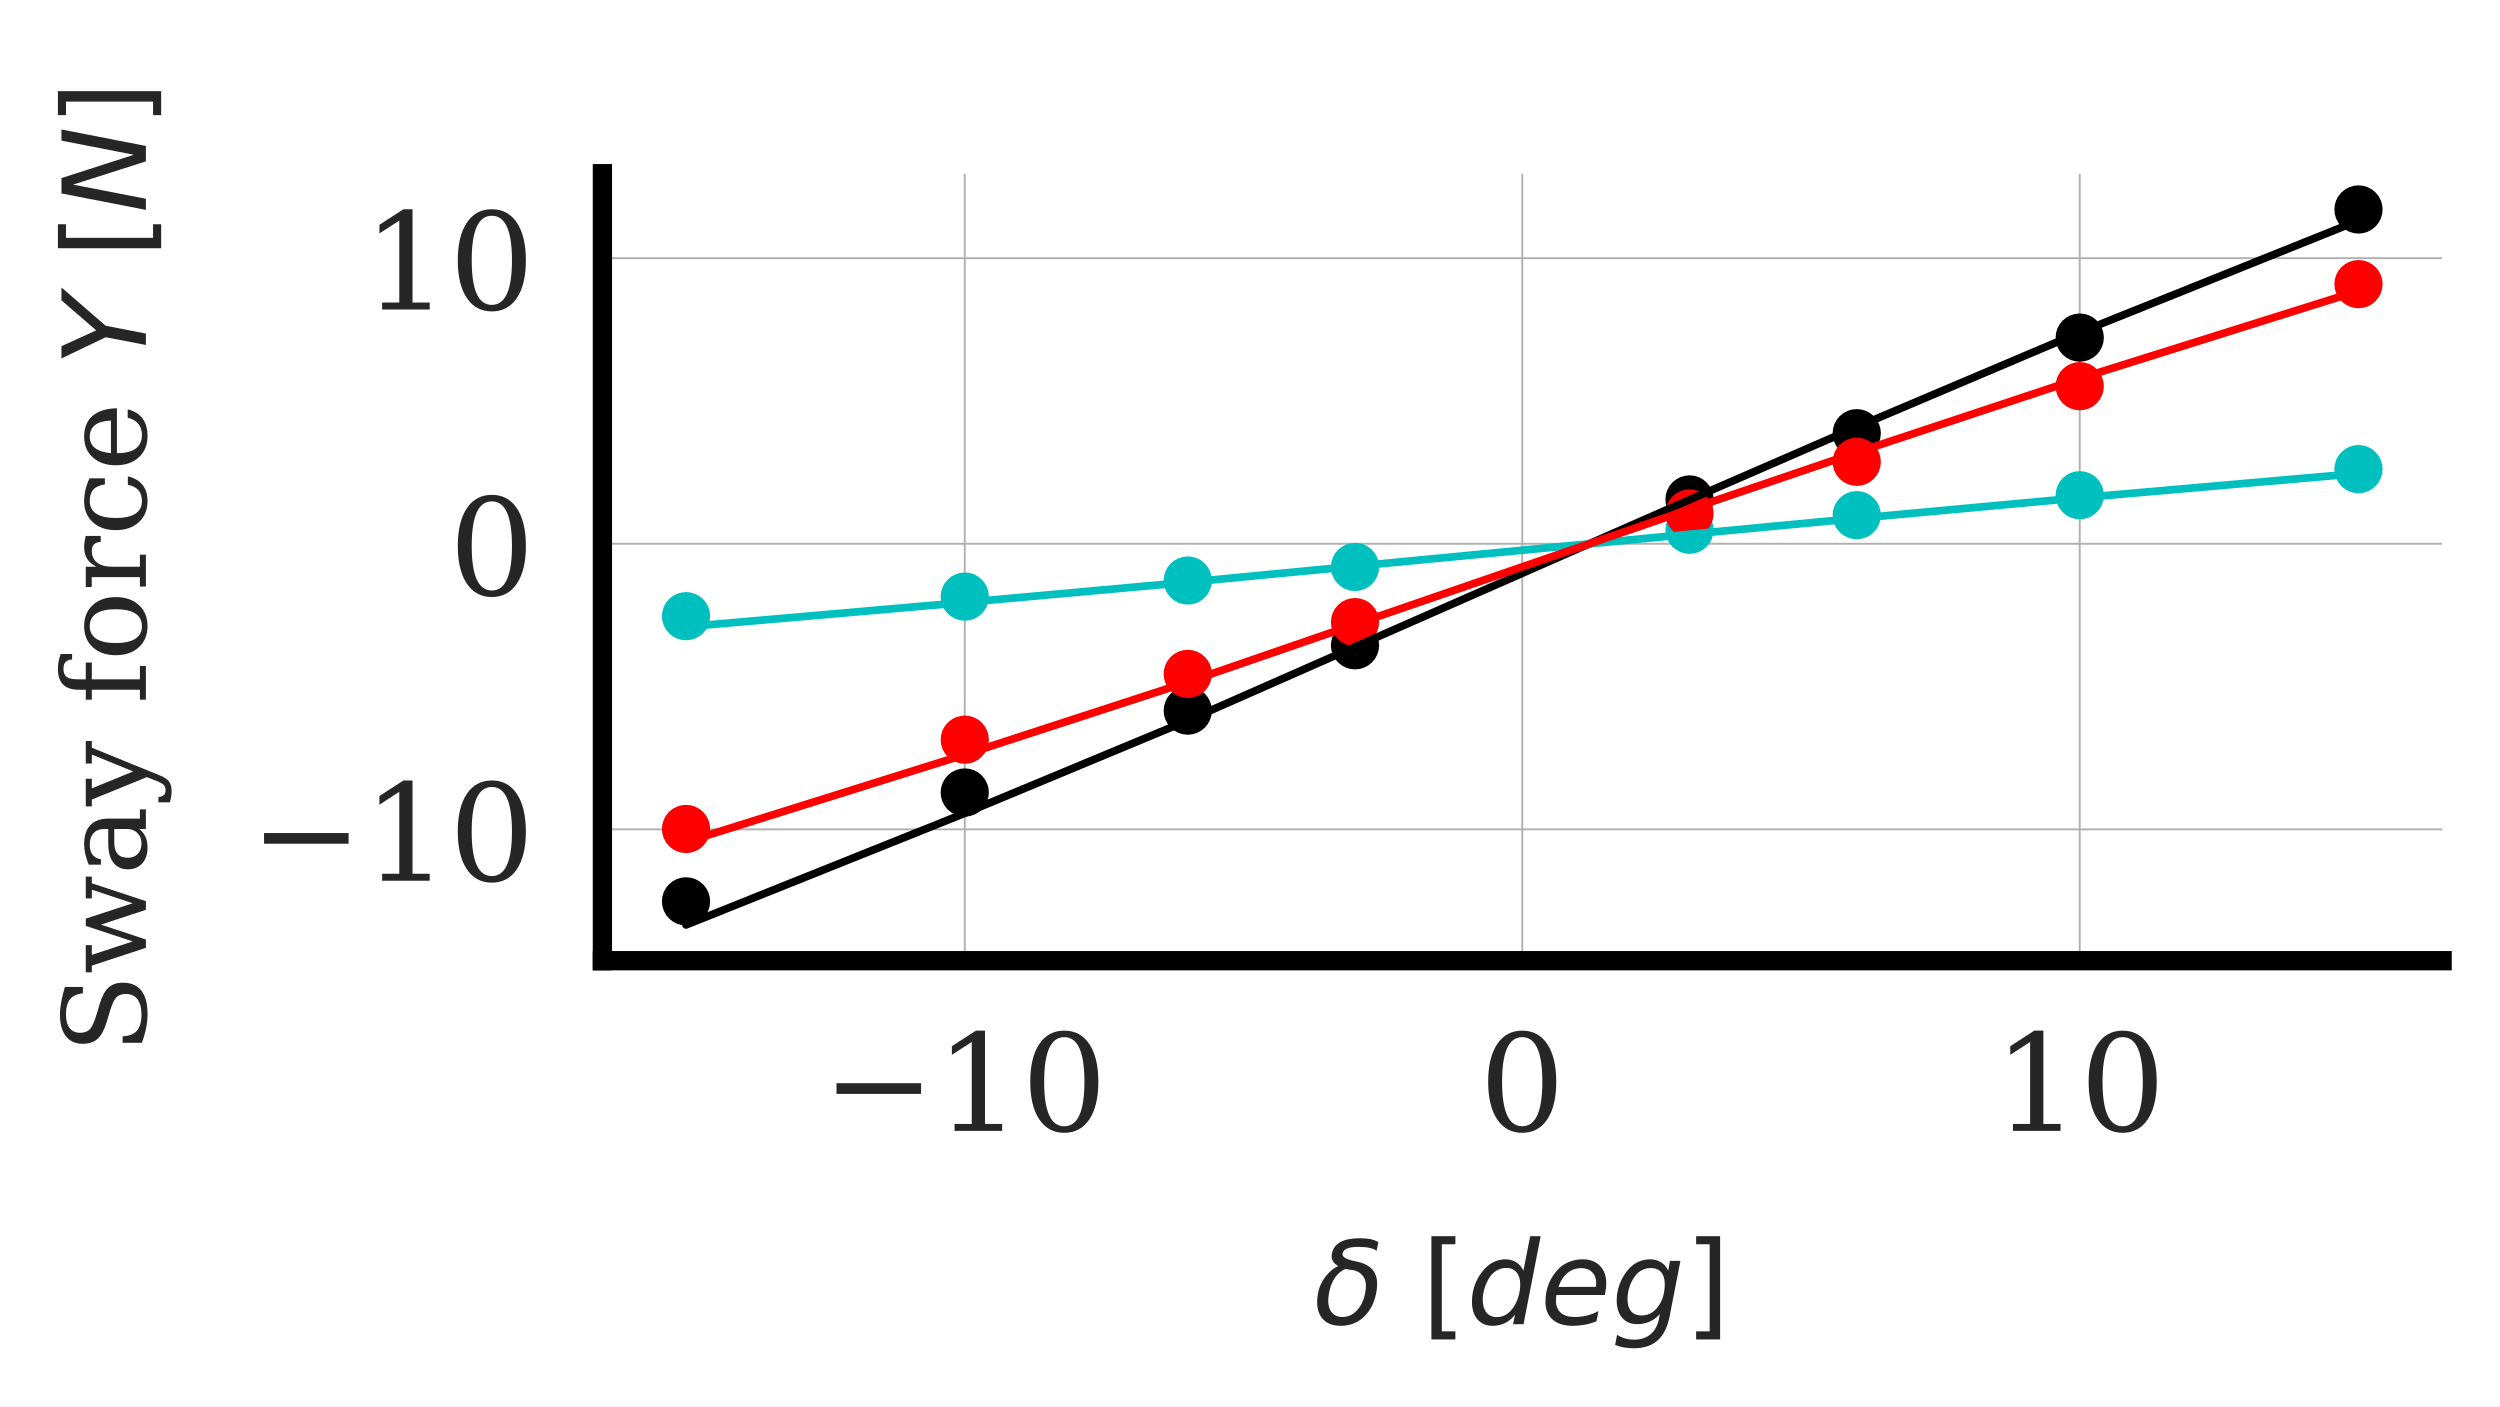
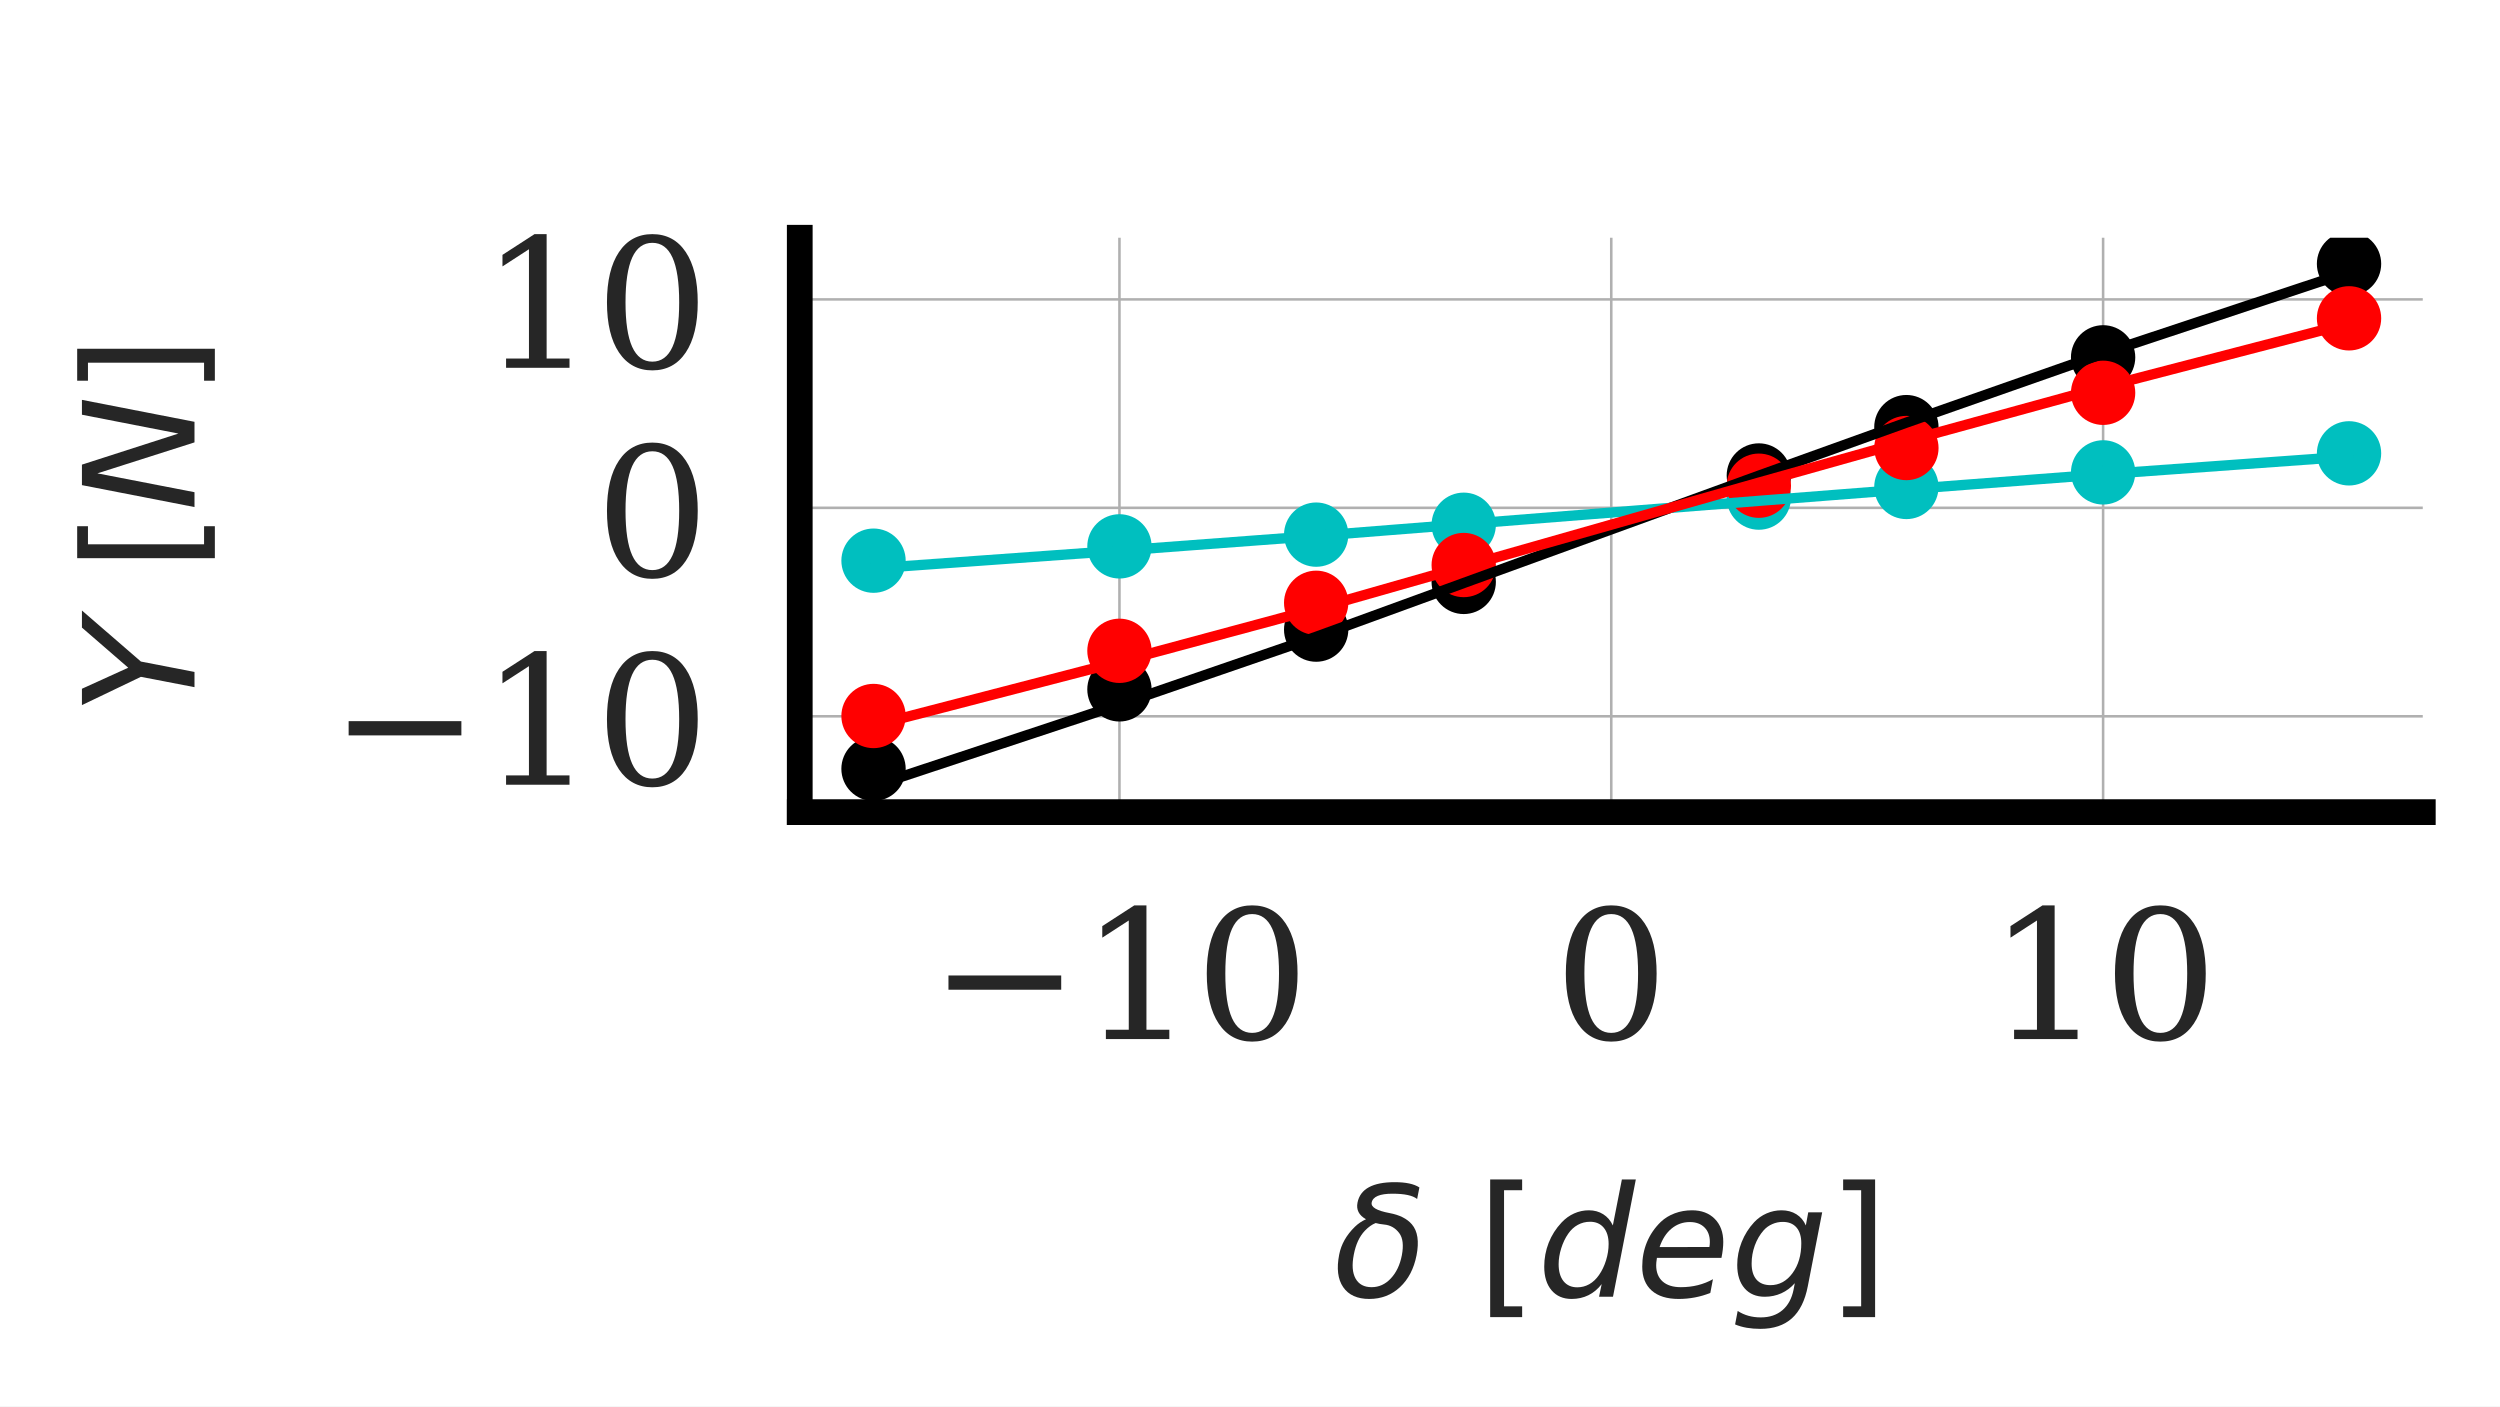
- <svg xmlns="http://www.w3.org/2000/svg" xmlns:xlink="http://www.w3.org/1999/xlink" width="129.54pt" height="72.874pt" viewBox="0 0 129.54 72.874" version="1.1">
+ <svg xmlns="http://www.w3.org/2000/svg" xmlns:xlink="http://www.w3.org/1999/xlink" width="97.155pt" height="54.656pt" viewBox="0 0 97.155 54.656" version="1.1">
  <defs>
    <style type="text/css">*{stroke-linejoin: round; stroke-linecap: butt}</style>
  </defs>
  <g id="figure_1">
    <g id="patch_1">
-       <path d="M 0 72.874  L 129.54 72.874  L 129.54 0  L 0 0  z " style="fill: #ffffff" />
+       <path d="M 0 54.656  L 97.155 54.656  L 97.155 0  L 0 0  z " style="fill: #ffffff" />
    </g>
    <g id="axes_1">
      <g id="patch_2">
-         <path d="M 31.214 49.779  L 126.54 49.779  L 126.54 9.001  L 31.214 9.001  z " style="fill: #ffffff" />
+         <path d="M 31.08 31.561  L 94.155 31.561  L 94.155 9.239  L 31.08 9.239  z " style="fill: #ffffff" />
      </g>
      <g id="matplotlib.axis_1">
        <g id="xtick_1">
          <g id="line2d_1">
-             <path d="M 49.99 49.779  L 49.99 9.001  " clip-path="url(#p3d88f3f16d)" style="fill: none; stroke: #b0b0b0; stroke-width: 0.1; stroke-linecap: round" />
+             <path d="M 43.504 31.561  L 43.504 9.239  " clip-path="url(#pe813b4c213)" style="fill: none; stroke: #b0b0b0; stroke-width: 0.1; stroke-linecap: round" />
          </g>
          <g id="line2d_2" />
          <g id="text_1">
-             <g style="fill: #262626" transform="translate(42.60321 58.59835) scale(0.07 -0.07)">
+             <g style="fill: #262626" transform="translate(36.11746 40.37976) scale(0.07 -0.07)">
              <defs>
                <path id="DejaVuSerif-2212" d="M 678 2259  L 4684 2259  L 4684 1753  L 678 1753  L 678 2259  z " transform="scale(0.015625)" />
                <path id="DejaVuSerif-31" d="M 909 0  L 909 331  L 1722 331  L 1722 4213  L 781 3603  L 781 4013  L 1919 4750  L 2350 4750  L 2350 331  L 3163 331  L 3163 0  L 909 0  z " transform="scale(0.015625)" />
                <path id="DejaVuSerif-30" d="M 2034 219  Q 2513 219 2750 744  Q 2988 1269 2988 2328  Q 2988 3391 2750 3916  Q 2513 4441 2034 4441  Q 1556 4441 1318 3916  Q 1081 3391 1081 2328  Q 1081 1269 1318 744  Q 1556 219 2034 219  z M 2034 -91  Q 1275 -91 848 546  Q 422 1184 422 2328  Q 422 3475 848 4112  Q 1275 4750 2034 4750  Q 2797 4750 3222 4112  Q 3647 3475 3647 2328  Q 3647 1184 3222 546  Q 2797 -91 2034 -91  z " transform="scale(0.015625)" />
              </defs>
              <use xlink:href="#DejaVuSerif-2212" />
              <use xlink:href="#DejaVuSerif-31" x="83.789" />
              <use xlink:href="#DejaVuSerif-30" x="147.412" />
            </g>
          </g>
        </g>
        <g id="xtick_2">
          <g id="line2d_3">
-             <path d="M 78.877 49.779  L 78.877 9.001  " clip-path="url(#p3d88f3f16d)" style="fill: none; stroke: #b0b0b0; stroke-width: 0.1; stroke-linecap: round" />
+             <path d="M 62.617 31.561  L 62.617 9.239  " clip-path="url(#pe813b4c213)" style="fill: none; stroke: #b0b0b0; stroke-width: 0.1; stroke-linecap: round" />
          </g>
          <g id="line2d_4" />
          <g id="text_2">
-             <g style="fill: #262626" transform="translate(76.64965 58.59835) scale(0.07 -0.07)">
+             <g style="fill: #262626" transform="translate(60.39061 40.37976) scale(0.07 -0.07)">
              <use xlink:href="#DejaVuSerif-30" />
            </g>
          </g>
        </g>
        <g id="xtick_3">
          <g id="line2d_5">
-             <path d="M 107.763 49.779  L 107.763 9.001  " clip-path="url(#p3d88f3f16d)" style="fill: none; stroke: #b0b0b0; stroke-width: 0.1; stroke-linecap: round" />
+             <path d="M 81.731 31.561  L 81.731 9.239  " clip-path="url(#pe813b4c213)" style="fill: none; stroke: #b0b0b0; stroke-width: 0.1; stroke-linecap: round" />
          </g>
          <g id="line2d_6" />
          <g id="text_3">
-             <g style="fill: #262626" transform="translate(103.3094 58.59835) scale(0.07 -0.07)">
+             <g style="fill: #262626" transform="translate(77.27713 40.37976) scale(0.07 -0.07)">
              <use xlink:href="#DejaVuSerif-31" />
              <use xlink:href="#DejaVuSerif-30" x="63.623" />
            </g>
          </g>
        </g>
        <g id="text_4">
-           <g style="fill: #262626" transform="translate(68.07652 68.61413) scale(0.06 -0.06)">
+           <g style="fill: #262626" transform="translate(51.81749 50.39554) scale(0.06 -0.06)">
            <defs>
              <path id="DejaVuSans-Oblique-3b4" d="M 3472 4053  Q 3197 4272 2450 4272  Q 1659 4272 1588 3906  Q 1531 3619 2328 3469  Q 2953 3353 3253 3003  Q 3616 2581 3447 1716  Q 3284 888 2763 400  Q 2238 -91 1488 -91  Q 741 -91 406 400  Q 72 888 241 1747  Q 363 2384 891 2900  Q 1097 3100 1353 3213  Q 913 3459 1000 3900  Q 1166 4750 2544 4750  Q 3234 4750 3566 4531  L 3472 4053  z M 1753 3056  Q 1525 2966 1306 2738  Q 969 2384 847 1747  Q 722 1113 919 756  Q 1119 397 1584 397  Q 2044 397 2381 759  Q 2722 1122 2838 1716  Q 2956 2338 2731 2638  Q 2491 2959 2103 2994  Q 1906 3013 1753 3056  z " transform="scale(0.015625)" />
              <path id="DejaVuSerif-20" transform="scale(0.015625)" />
              <path id="DejaVuSans-5b" d="M 550 4863  L 1875 4863  L 1875 4416  L 1125 4416  L 1125 -397  L 1875 -397  L 1875 -844  L 550 -844  L 550 4863  z " transform="scale(0.015625)" />
              <path id="DejaVuSans-Oblique-64" d="M 2675 525  Q 2444 222 2128 65  Q 1813 -91 1428 -91  Q 903 -91 598 267  Q 294 625 294 1247  Q 294 1766 478 2236  Q 663 2706 1013 3078  Q 1244 3325 1534 3454  Q 1825 3584 2144 3584  Q 2481 3584 2739 3421  Q 2997 3259 3138 2956  L 3513 4863  L 4091 4863  L 3144 0  L 2566 0  L 2675 525  z M 891 1350  Q 891 897 1095 644  Q 1300 391 1663 391  Q 1931 391 2161 520  Q 2391 650 2566 903  Q 2750 1166 2856 1509  Q 2963 1853 2963 2188  Q 2963 2622 2758 2865  Q 2553 3109 2194 3109  Q 1922 3109 1687 2981  Q 1453 2853 1288 2613  Q 1106 2353 998 2009  Q 891 1666 891 1350  z " transform="scale(0.015625)" />
              <path id="DejaVuSans-Oblique-65" d="M 3078 2063  Q 3088 2113 3092 2166  Q 3097 2219 3097 2272  Q 3097 2653 2873 2875  Q 2650 3097 2266 3097  Q 1838 3097 1509 2826  Q 1181 2556 1013 2059  L 3078 2063  z M 3578 1613  L 903 1613  Q 884 1494 878 1425  Q 872 1356 872 1306  Q 872 872 1139 634  Q 1406 397 1894 397  Q 2269 397 2603 481  Q 2938 566 3225 728  L 3116 159  Q 2806 34 2476 -28  Q 2147 -91 1806 -91  Q 1078 -91 686 257  Q 294 606 294 1247  Q 294 1794 489 2264  Q 684 2734 1063 3103  Q 1306 3334 1642 3459  Q 1978 3584 2356 3584  Q 2950 3584 3301 3228  Q 3653 2872 3653 2272  Q 3653 2128 3634 1964  Q 3616 1800 3578 1613  z " transform="scale(0.015625)" />
              <path id="DejaVuSans-Oblique-67" d="M 3816 3500  L 3219 434  Q 3047 -456 2561 -893  Q 2075 -1331 1253 -1331  Q 950 -1331 690 -1286  Q 431 -1241 206 -1147  L 313 -588  Q 525 -725 762 -790  Q 1000 -856 1269 -856  Q 1816 -856 2167 -557  Q 2519 -259 2631 300  L 2681 563  Q 2441 288 2122 144  Q 1803 0 1434 0  Q 903 0 598 351  Q 294 703 294 1319  Q 294 1803 478 2267  Q 663 2731 997 3091  Q 1219 3328 1514 3456  Q 1809 3584 2131 3584  Q 2484 3584 2746 3420  Q 3009 3256 3138 2956  L 3238 3500  L 3816 3500  z M 2950 2216  Q 2950 2641 2750 2872  Q 2550 3103 2181 3103  Q 1953 3103 1747 3012  Q 1541 2922 1394 2759  Q 1156 2491 1023 2127  Q 891 1763 891 1375  Q 891 944 1092 712  Q 1294 481 1672 481  Q 2219 481 2584 976  Q 2950 1472 2950 2216  z " transform="scale(0.015625)" />
              <path id="DejaVuSans-5d" d="M 1947 4863  L 1947 -844  L 622 -844  L 622 -397  L 1369 -397  L 1369 4416  L 622 4416  L 622 4863  L 1947 4863  z " transform="scale(0.015625)" />
            </defs>
            <use xlink:href="#DejaVuSans-Oblique-3b4" transform="translate(0 0.015625)" />
            <use xlink:href="#DejaVuSerif-20" transform="translate(61.18164 0.015625)" />
            <use xlink:href="#DejaVuSans-5b" transform="translate(92.96875 0.015625)" />
            <use xlink:href="#DejaVuSans-Oblique-64" transform="translate(131.9824 0.015625)" />
            <use xlink:href="#DejaVuSans-Oblique-65" transform="translate(195.459 0.015625)" />
            <use xlink:href="#DejaVuSans-Oblique-67" transform="translate(256.9824 0.015625)" />
            <use xlink:href="#DejaVuSans-5d" transform="translate(320.459 0.015625)" />
          </g>
        </g>
      </g>
      <g id="matplotlib.axis_2">
        <g id="ytick_1">
          <g id="line2d_7">
-             <path d="M 31.214 42.976  L 126.54 42.976  " clip-path="url(#p3d88f3f16d)" style="fill: none; stroke: #b0b0b0; stroke-width: 0.1; stroke-linecap: round" />
+             <path d="M 31.08 27.837  L 94.155 27.837  " clip-path="url(#pe813b4c213)" style="fill: none; stroke: #b0b0b0; stroke-width: 0.1; stroke-linecap: round" />
          </g>
          <g id="line2d_8" />
          <g id="text_5">
-             <g style="fill: #262626" transform="translate(12.94024 45.63569) scale(0.07 -0.07)">
+             <g style="fill: #262626" transform="translate(12.80711 30.49627) scale(0.07 -0.07)">
              <use xlink:href="#DejaVuSerif-2212" />
              <use xlink:href="#DejaVuSerif-31" x="83.789" />
              <use xlink:href="#DejaVuSerif-30" x="147.412" />
            </g>
          </g>
        </g>
        <g id="ytick_2">
          <g id="line2d_9">
-             <path d="M 31.214 28.177  L 126.54 28.177  " clip-path="url(#p3d88f3f16d)" style="fill: none; stroke: #b0b0b0; stroke-width: 0.1; stroke-linecap: round" />
+             <path d="M 31.08 19.736  L 94.155 19.736  " clip-path="url(#pe813b4c213)" style="fill: none; stroke: #b0b0b0; stroke-width: 0.1; stroke-linecap: round" />
          </g>
          <g id="line2d_10" />
          <g id="text_6">
-             <g style="fill: #262626" transform="translate(23.25977 30.83633) scale(0.07 -0.07)">
+             <g style="fill: #262626" transform="translate(23.12665 22.39517) scale(0.07 -0.07)">
              <use xlink:href="#DejaVuSerif-30" />
            </g>
          </g>
        </g>
        <g id="ytick_3">
          <g id="line2d_11">
-             <path d="M 31.214 13.378  L 126.54 13.378  " clip-path="url(#p3d88f3f16d)" style="fill: none; stroke: #b0b0b0; stroke-width: 0.1; stroke-linecap: round" />
+             <path d="M 31.08 11.635  L 94.155 11.635  " clip-path="url(#pe813b4c213)" style="fill: none; stroke: #b0b0b0; stroke-width: 0.1; stroke-linecap: round" />
          </g>
          <g id="line2d_12" />
          <g id="text_7">
-             <g style="fill: #262626" transform="translate(18.80602 16.03696) scale(0.07 -0.07)">
+             <g style="fill: #262626" transform="translate(18.6729 14.29407) scale(0.07 -0.07)">
              <use xlink:href="#DejaVuSerif-31" />
              <use xlink:href="#DejaVuSerif-30" x="63.623" />
            </g>
          </g>
        </g>
        <g id="text_8">
-           <g style="fill: #262626" transform="translate(7.56024 54.59008) rotate(-90) scale(0.06 -0.06)">
+           <g style="fill: #262626" transform="translate(7.559302 27.77982) rotate(-90) scale(0.06 -0.06)">
            <defs>
-               <path id="DejaVuSerif-53" d="M 594 225  L 594 1288  L 953 1284  Q 969 753 1261 498  Q 1553 244 2150 244  Q 2706 244 2998 464  Q 3291 684 3291 1106  Q 3291 1444 3114 1625  Q 2938 1806 2369 1978  L 1753 2163  Q 1084 2366 811 2669  Q 538 2972 538 3500  Q 538 4094 959 4422  Q 1381 4750 2144 4750  Q 2469 4750 2856 4679  Q 3244 4609 3681 4475  L 3681 3481  L 3328 3481  Q 3275 3975 2998 4195  Q 2722 4416 2156 4416  Q 1663 4416 1405 4214  Q 1147 4013 1147 3628  Q 1147 3294 1340 3103  Q 1534 2913 2163 2725  L 2741 2553  Q 3375 2363 3645 2067  Q 3916 1772 3916 1275  Q 3916 597 3481 253  Q 3047 -91 2188 -91  Q 1803 -91 1404 -12  Q 1006 66 594 225  z " transform="scale(0.015625)" />
-               <path id="DejaVuSerif-77" d="M 3072 3322  L 3922 728  L 4672 2988  L 4191 2988  L 4191 3322  L 5394 3322  L 5394 2988  L 5025 2988  L 4038 0  L 3559 0  L 2741 2484  L 1919 0  L 1459 0  L 475 2988  L 103 2988  L 103 3322  L 1606 3322  L 1606 2988  L 1069 2988  L 1813 728  L 2669 3322  L 3072 3322  z " transform="scale(0.015625)" />
-               <path id="DejaVuSerif-61" d="M 2547 1044  L 2547 1747  L 1806 1747  Q 1378 1747 1168 1562  Q 959 1378 959 997  Q 959 650 1171 447  Q 1384 244 1747 244  Q 2106 244 2326 466  Q 2547 688 2547 1044  z M 3122 2075  L 3122 331  L 3634 331  L 3634 0  L 2547 0  L 2547 359  Q 2356 128 2106 18  Q 1856 -91 1522 -91  Q 969 -91 644 203  Q 319 497 319 997  Q 319 1513 691 1797  Q 1063 2081 1741 2081  L 2547 2081  L 2547 2309  Q 2547 2688 2317 2895  Q 2088 3103 1672 3103  Q 1328 3103 1125 2947  Q 922 2791 872 2484  L 575 2484  L 575 3156  Q 875 3284 1158 3348  Q 1441 3413 1709 3413  Q 2400 3413 2761 3070  Q 3122 2728 3122 2075  z " transform="scale(0.015625)" />
-               <path id="DejaVuSerif-79" d="M 1381 -609  L 1600 -56  L 359 2988  L -19 2988  L -19 3322  L 1509 3322  L 1509 2988  L 978 2988  L 1913 703  L 2847 2988  L 2350 2988  L 2350 3322  L 3597 3322  L 3597 2988  L 3225 2988  L 1703 -750  Q 1547 -1138 1356 -1280  Q 1166 -1422 819 -1422  Q 672 -1422 517 -1397  Q 363 -1372 206 -1325  L 206 -691  L 500 -691  Q 519 -903 608 -995  Q 697 -1088 884 -1088  Q 1056 -1088 1161 -992  Q 1266 -897 1381 -609  z " transform="scale(0.015625)" />
-               <path id="DejaVuSerif-66" d="M 2753 4078  L 2450 4078  Q 2447 4313 2317 4434  Q 2188 4556 1941 4556  Q 1619 4556 1487 4379  Q 1356 4203 1356 3750  L 1356 3322  L 2284 3322  L 2284 2988  L 1356 2988  L 1356 331  L 2094 331  L 2094 0  L 231 0  L 231 331  L 781 331  L 781 2988  L 231 2988  L 231 3322  L 781 3322  L 781 3738  Q 781 4294 1070 4578  Q 1359 4863 1919 4863  Q 2128 4863 2337 4825  Q 2547 4788 2753 4709  L 2753 4078  z " transform="scale(0.015625)" />
-               <path id="DejaVuSerif-6f" d="M 1925 219  Q 2388 219 2623 584  Q 2859 950 2859 1663  Q 2859 2375 2623 2739  Q 2388 3103 1925 3103  Q 1463 3103 1227 2739  Q 991 2375 991 1663  Q 991 950 1228 584  Q 1466 219 1925 219  z M 1925 -91  Q 1200 -91 759 389  Q 319 869 319 1663  Q 319 2456 758 2934  Q 1197 3413 1925 3413  Q 2653 3413 3092 2934  Q 3531 2456 3531 1663  Q 3531 869 3092 389  Q 2653 -91 1925 -91  z " transform="scale(0.015625)" />
-               <path id="DejaVuSerif-72" d="M 3059 3328  L 3059 2497  L 2728 2497  Q 2713 2744 2591 2866  Q 2469 2988 2234 2988  Q 1809 2988 1582 2694  Q 1356 2400 1356 1850  L 1356 331  L 2022 331  L 2022 0  L 263 0  L 263 331  L 781 331  L 781 2994  L 231 2994  L 231 3322  L 1356 3322  L 1356 2731  Q 1525 3078 1790 3245  Q 2056 3413 2438 3413  Q 2578 3413 2733 3391  Q 2888 3369 3059 3328  z " transform="scale(0.015625)" />
-               <path id="DejaVuSerif-63" d="M 3291 997  Q 3169 466 2822 187  Q 2475 -91 1925 -91  Q 1200 -91 759 389  Q 319 869 319 1663  Q 319 2459 759 2936  Q 1200 3413 1925 3413  Q 2241 3413 2553 3339  Q 2866 3266 3181 3116  L 3181 2266  L 2847 2266  Q 2781 2703 2561 2903  Q 2341 3103 1931 3103  Q 1466 3103 1228 2742  Q 991 2381 991 1663  Q 991 944 1227 581  Q 1463 219 1931 219  Q 2303 219 2525 412  Q 2747 606 2828 997  L 3291 997  z " transform="scale(0.015625)" />
-               <path id="DejaVuSerif-65" d="M 3469 1600  L 991 1600  L 991 1575  Q 991 903 1244 561  Q 1497 219 1991 219  Q 2369 219 2611 417  Q 2853 616 2950 1006  L 3413 1006  Q 3275 459 2904 184  Q 2534 -91 1931 -91  Q 1203 -91 761 389  Q 319 869 319 1663  Q 319 2450 753 2931  Q 1188 3413 1894 3413  Q 2647 3413 3050 2948  Q 3453 2484 3469 1600  z M 2791 1931  Q 2772 2513 2545 2808  Q 2319 3103 1894 3103  Q 1497 3103 1269 2806  Q 1041 2509 991 1931  L 2791 1931  z " transform="scale(0.015625)" />
              <path id="DejaVuSans-Oblique-59" d="M 403 4666  L 1081 4666  L 1953 2747  L 3616 4666  L 4325 4666  L 2209 2222  L 1778 0  L 1147 0  L 1575 2222  L 403 4666  z " transform="scale(0.015625)" />
              <path id="DejaVuSans-Oblique-4e" d="M 1081 4666  L 1931 4666  L 3219 666  L 4000 4666  L 4616 4666  L 3706 0  L 2853 0  L 1569 4025  L 788 0  L 172 0  L 1081 4666  z " transform="scale(0.015625)" />
            </defs>
-             <use xlink:href="#DejaVuSerif-53" transform="translate(0 0.015625)" />
-             <use xlink:href="#DejaVuSerif-77" transform="translate(68.50586 0.015625)" />
-             <use xlink:href="#DejaVuSerif-61" transform="translate(154.1016 0.015625)" />
-             <use xlink:href="#DejaVuSerif-79" transform="translate(213.7207 0.015625)" />
-             <use xlink:href="#DejaVuSerif-20" transform="translate(270.2148 0.015625)" />
-             <use xlink:href="#DejaVuSerif-66" transform="translate(302.002 0.015625)" />
-             <use xlink:href="#DejaVuSerif-6f" transform="translate(339.0137 0.015625)" />
-             <use xlink:href="#DejaVuSerif-72" transform="translate(399.2188 0.015625)" />
-             <use xlink:href="#DejaVuSerif-63" transform="translate(447.0215 0.015625)" />
-             <use xlink:href="#DejaVuSerif-65" transform="translate(503.0273 0.015625)" />
-             <use xlink:href="#DejaVuSerif-20" transform="translate(562.207 0.015625)" />
-             <use xlink:href="#DejaVuSans-Oblique-59" transform="translate(593.9941 0.015625)" />
-             <use xlink:href="#DejaVuSerif-20" transform="translate(655.0781 0.015625)" />
-             <use xlink:href="#DejaVuSans-5b" transform="translate(686.8652 0.015625)" />
-             <use xlink:href="#DejaVuSans-Oblique-4e" transform="translate(725.8789 0.015625)" />
-             <use xlink:href="#DejaVuSans-5d" transform="translate(800.6836 0.015625)" />
+             <use xlink:href="#DejaVuSans-Oblique-59" transform="translate(0 0.015625)" />
+             <use xlink:href="#DejaVuSerif-20" transform="translate(61.08398 0.015625)" />
+             <use xlink:href="#DejaVuSans-5b" transform="translate(92.87109 0.015625)" />
+             <use xlink:href="#DejaVuSans-Oblique-4e" transform="translate(131.8848 0.015625)" />
+             <use xlink:href="#DejaVuSans-5d" transform="translate(206.6895 0.015625)" />
          </g>
        </g>
      </g>
      <g id="line2d_13">
        <defs>
-           <path id="m22ef95b92f" d="M 0 0.75  C 0.199 0.75 0.39 0.671 0.53 0.53  C 0.671 0.39 0.75 0.199 0.75 0  C 0.75 -0.199 0.671 -0.39 0.53 -0.53  C 0.39 -0.671 0.199 -0.75 0 -0.75  C -0.199 -0.75 -0.39 -0.671 -0.53 -0.53  C -0.671 -0.39 -0.75 -0.199 -0.75 0  C -0.75 0.199 -0.671 0.39 -0.53 0.53  C -0.39 0.671 -0.199 0.75 0 0.75  z " style="stroke: #000000" />
+           <path id="m5c08db6617" d="M 0 0.75  C 0.199 0.75 0.39 0.671 0.53 0.53  C 0.671 0.39 0.75 0.199 0.75 0  C 0.75 -0.199 0.671 -0.39 0.53 -0.53  C 0.39 -0.671 0.199 -0.75 0 -0.75  C -0.199 -0.75 -0.39 -0.671 -0.53 -0.53  C -0.671 -0.39 -0.75 -0.199 -0.75 0  C -0.75 0.199 -0.671 0.39 -0.53 0.53  C -0.39 0.671 -0.199 0.75 0 0.75  z " style="stroke: #000000" />
        </defs>
-         <g clip-path="url(#p3d88f3f16d)">
-           <use xlink:href="#m22ef95b92f" x="35.547" y="46.705" style="stroke: #000000" />
-           <use xlink:href="#m22ef95b92f" x="49.99" y="41.064" style="stroke: #000000" />
-           <use xlink:href="#m22ef95b92f" x="61.545" y="36.822" style="stroke: #000000" />
-           <use xlink:href="#m22ef95b92f" x="70.211" y="33.436" style="stroke: #000000" />
-           <use xlink:href="#m22ef95b92f" x="87.543" y="25.879" style="stroke: #000000" />
-           <use xlink:href="#m22ef95b92f" x="96.209" y="22.447" style="stroke: #000000" />
-           <use xlink:href="#m22ef95b92f" x="107.763" y="17.493" style="stroke: #000000" />
-           <use xlink:href="#m22ef95b92f" x="122.207" y="10.854" style="stroke: #000000" />
+         <g clip-path="url(#pe813b4c213)">
+           <use xlink:href="#m5c08db6617" x="33.947" y="29.878" style="stroke: #000000" />
+           <use xlink:href="#m5c08db6617" x="43.504" y="26.79" style="stroke: #000000" />
+           <use xlink:href="#m5c08db6617" x="51.149" y="24.468" style="stroke: #000000" />
+           <use xlink:href="#m5c08db6617" x="56.883" y="22.614" style="stroke: #000000" />
+           <use xlink:href="#m5c08db6617" x="68.352" y="18.478" style="stroke: #000000" />
+           <use xlink:href="#m5c08db6617" x="74.086" y="16.599" style="stroke: #000000" />
+           <use xlink:href="#m5c08db6617" x="81.731" y="13.887" style="stroke: #000000" />
+           <use xlink:href="#m5c08db6617" x="91.288" y="10.253" style="stroke: #000000" />
        </g>
      </g>
      <g id="line2d_14">
        <defs>
-           <path id="m50df5d061f" d="M 0 0.75  C 0.199 0.75 0.39 0.671 0.53 0.53  C 0.671 0.39 0.75 0.199 0.75 0  C 0.75 -0.199 0.671 -0.39 0.53 -0.53  C 0.39 -0.671 0.199 -0.75 0 -0.75  C -0.199 -0.75 -0.39 -0.671 -0.53 -0.53  C -0.671 -0.39 -0.75 -0.199 -0.75 0  C -0.75 0.199 -0.671 0.39 -0.53 0.53  C -0.39 0.671 -0.199 0.75 0 0.75  z " style="stroke: #00bfbf" />
+           <path id="m34e352afbe" d="M 0 0.75  C 0.199 0.75 0.39 0.671 0.53 0.53  C 0.671 0.39 0.75 0.199 0.75 0  C 0.75 -0.199 0.671 -0.39 0.53 -0.53  C 0.39 -0.671 0.199 -0.75 0 -0.75  C -0.199 -0.75 -0.39 -0.671 -0.53 -0.53  C -0.671 -0.39 -0.75 -0.199 -0.75 0  C -0.75 0.199 -0.671 0.39 -0.53 0.53  C -0.39 0.671 -0.199 0.75 0 0.75  z " style="stroke: #00bfbf" />
        </defs>
-         <g clip-path="url(#p3d88f3f16d)">
-           <use xlink:href="#m50df5d061f" x="35.547" y="31.928" style="fill: #00bfbf; stroke: #00bfbf" />
-           <use xlink:href="#m50df5d061f" x="49.99" y="30.913" style="fill: #00bfbf; stroke: #00bfbf" />
-           <use xlink:href="#m50df5d061f" x="61.545" y="30.08" style="fill: #00bfbf; stroke: #00bfbf" />
-           <use xlink:href="#m50df5d061f" x="70.211" y="29.377" style="fill: #00bfbf; stroke: #00bfbf" />
-           <use xlink:href="#m50df5d061f" x="87.543" y="27.45" style="fill: #00bfbf; stroke: #00bfbf" />
-           <use xlink:href="#m50df5d061f" x="96.209" y="26.694" style="fill: #00bfbf; stroke: #00bfbf" />
-           <use xlink:href="#m50df5d061f" x="107.763" y="25.66" style="fill: #00bfbf; stroke: #00bfbf" />
-           <use xlink:href="#m50df5d061f" x="122.207" y="24.308" style="fill: #00bfbf; stroke: #00bfbf" />
+         <g clip-path="url(#pe813b4c213)">
+           <use xlink:href="#m34e352afbe" x="33.947" y="21.789" style="fill: #00bfbf; stroke: #00bfbf" />
+           <use xlink:href="#m34e352afbe" x="43.504" y="21.233" style="fill: #00bfbf; stroke: #00bfbf" />
+           <use xlink:href="#m34e352afbe" x="51.149" y="20.777" style="fill: #00bfbf; stroke: #00bfbf" />
+           <use xlink:href="#m34e352afbe" x="56.883" y="20.393" style="fill: #00bfbf; stroke: #00bfbf" />
+           <use xlink:href="#m34e352afbe" x="68.352" y="19.338" style="fill: #00bfbf; stroke: #00bfbf" />
+           <use xlink:href="#m34e352afbe" x="74.086" y="18.924" style="fill: #00bfbf; stroke: #00bfbf" />
+           <use xlink:href="#m34e352afbe" x="81.731" y="18.358" style="fill: #00bfbf; stroke: #00bfbf" />
+           <use xlink:href="#m34e352afbe" x="91.288" y="17.618" style="fill: #00bfbf; stroke: #00bfbf" />
        </g>
      </g>
      <g id="line2d_15">
        <defs>
-           <path id="m4795ac1e58" d="M 0 0.75  C 0.199 0.75 0.39 0.671 0.53 0.53  C 0.671 0.39 0.75 0.199 0.75 0  C 0.75 -0.199 0.671 -0.39 0.53 -0.53  C 0.39 -0.671 0.199 -0.75 0 -0.75  C -0.199 -0.75 -0.39 -0.671 -0.53 -0.53  C -0.671 -0.39 -0.75 -0.199 -0.75 0  C -0.75 0.199 -0.671 0.39 -0.53 0.53  C -0.39 0.671 -0.199 0.75 0 0.75  z " style="stroke: #ff0000" />
+           <path id="m3e002df5a3" d="M 0 0.75  C 0.199 0.75 0.39 0.671 0.53 0.53  C 0.671 0.39 0.75 0.199 0.75 0  C 0.75 -0.199 0.671 -0.39 0.53 -0.53  C 0.39 -0.671 0.199 -0.75 0 -0.75  C -0.199 -0.75 -0.39 -0.671 -0.53 -0.53  C -0.671 -0.39 -0.75 -0.199 -0.75 0  C -0.75 0.199 -0.671 0.39 -0.53 0.53  C -0.39 0.671 -0.199 0.75 0 0.75  z " style="stroke: #ff0000" />
        </defs>
-         <g clip-path="url(#p3d88f3f16d)">
-           <use xlink:href="#m4795ac1e58" x="35.547" y="42.954" style="fill: #ff0000; stroke: #ff0000" />
-           <use xlink:href="#m4795ac1e58" x="49.99" y="38.328" style="fill: #ff0000; stroke: #ff0000" />
-           <use xlink:href="#m4795ac1e58" x="61.545" y="34.919" style="fill: #ff0000; stroke: #ff0000" />
-           <use xlink:href="#m4795ac1e58" x="70.211" y="32.236" style="fill: #ff0000; stroke: #ff0000" />
-           <use xlink:href="#m4795ac1e58" x="87.543" y="26.607" style="fill: #ff0000; stroke: #ff0000" />
-           <use xlink:href="#m4795ac1e58" x="96.209" y="23.929" style="fill: #ff0000; stroke: #ff0000" />
-           <use xlink:href="#m4795ac1e58" x="107.763" y="20.01" style="fill: #ff0000; stroke: #ff0000" />
-           <use xlink:href="#m4795ac1e58" x="122.207" y="14.723" style="fill: #ff0000; stroke: #ff0000" />
+         <g clip-path="url(#pe813b4c213)">
+           <use xlink:href="#m3e002df5a3" x="33.947" y="27.825" style="fill: #ff0000; stroke: #ff0000" />
+           <use xlink:href="#m3e002df5a3" x="43.504" y="25.292" style="fill: #ff0000; stroke: #ff0000" />
+           <use xlink:href="#m3e002df5a3" x="51.149" y="23.426" style="fill: #ff0000; stroke: #ff0000" />
+           <use xlink:href="#m3e002df5a3" x="56.883" y="21.958" style="fill: #ff0000; stroke: #ff0000" />
+           <use xlink:href="#m3e002df5a3" x="68.352" y="18.876" style="fill: #ff0000; stroke: #ff0000" />
+           <use xlink:href="#m3e002df5a3" x="74.086" y="17.411" style="fill: #ff0000; stroke: #ff0000" />
+           <use xlink:href="#m3e002df5a3" x="81.731" y="15.265" style="fill: #ff0000; stroke: #ff0000" />
+           <use xlink:href="#m3e002df5a3" x="91.288" y="12.371" style="fill: #ff0000; stroke: #ff0000" />
        </g>
      </g>
      <g id="line2d_16">
-         <path d="M 35.547 47.926  L 49.99 42.139  L 61.545 37.331  L 70.211 33.514  L 87.543 25.893  L 96.209 22.126  L 107.763 17.226  L 122.207 11.428  " clip-path="url(#p3d88f3f16d)" style="fill: none; stroke: #000000; stroke-width: 0.4; stroke-linecap: round" />
+         <path d="M 33.947 30.546  L 43.504 27.379  L 51.149 24.747  L 56.883 22.657  L 68.352 18.485  L 74.086 16.424  L 81.731 13.741  L 91.288 10.568  " clip-path="url(#pe813b4c213)" style="fill: none; stroke: #000000; stroke-width: 0.4; stroke-linecap: round" />
      </g>
      <g id="line2d_17">
-         <path d="M 35.547 32.475  L 49.99 31.215  L 61.545 30.169  L 70.211 29.338  L 87.543 27.68  L 96.209 26.86  L 107.763 25.794  L 122.207 24.532  " clip-path="url(#p3d88f3f16d)" style="fill: none; stroke: #00bfbf; stroke-width: 0.4; stroke-linecap: round" />
+         <path d="M 33.947 22.088  L 43.504 21.399  L 51.149 20.826  L 56.883 20.372  L 68.352 19.464  L 74.086 19.015  L 81.731 18.431  L 91.288 17.741  " clip-path="url(#pe813b4c213)" style="fill: none; stroke: #00bfbf; stroke-width: 0.4; stroke-linecap: round" />
      </g>
      <g id="line2d_18">
-         <path d="M 35.547 43.628  L 49.99 39.101  L 61.545 35.339  L 70.211 32.353  L 87.543 26.39  L 96.209 23.443  L 107.763 19.609  L 122.207 15.073  " clip-path="url(#p3d88f3f16d)" style="fill: none; stroke: #ff0000; stroke-width: 0.4; stroke-linecap: round" />
+         <path d="M 33.947 28.194  L 43.504 25.715  L 51.149 23.656  L 56.883 22.022  L 68.352 18.757  L 74.086 17.144  L 81.731 15.046  L 91.288 12.563  " clip-path="url(#pe813b4c213)" style="fill: none; stroke: #ff0000; stroke-width: 0.4; stroke-linecap: round" />
      </g>
      <g id="patch_3">
-         <path d="M 31.214 49.779  L 31.214 9.001  " style="fill: none; stroke: #000000; stroke-linejoin: miter; stroke-linecap: square" />
+         <path d="M 31.08 31.561  L 31.08 9.239  " style="fill: none; stroke: #000000; stroke-linejoin: miter; stroke-linecap: square" />
      </g>
      <g id="patch_4">
-         <path d="M 31.214 49.779  L 126.54 49.779  " style="fill: none; stroke: #000000; stroke-linejoin: miter; stroke-linecap: square" />
+         <path d="M 31.08 31.561  L 94.155 31.561  " style="fill: none; stroke: #000000; stroke-linejoin: miter; stroke-linecap: square" />
      </g>
    </g>
  </g>
  <defs>
-     <clipPath id="p3d88f3f16d">
-       <rect x="31.214" y="9.001" width="95.326" height="40.779" />
+     <clipPath id="pe813b4c213">
+       <rect x="31.08" y="9.239" width="63.074" height="22.322" />
    </clipPath>
  </defs>
</svg>
